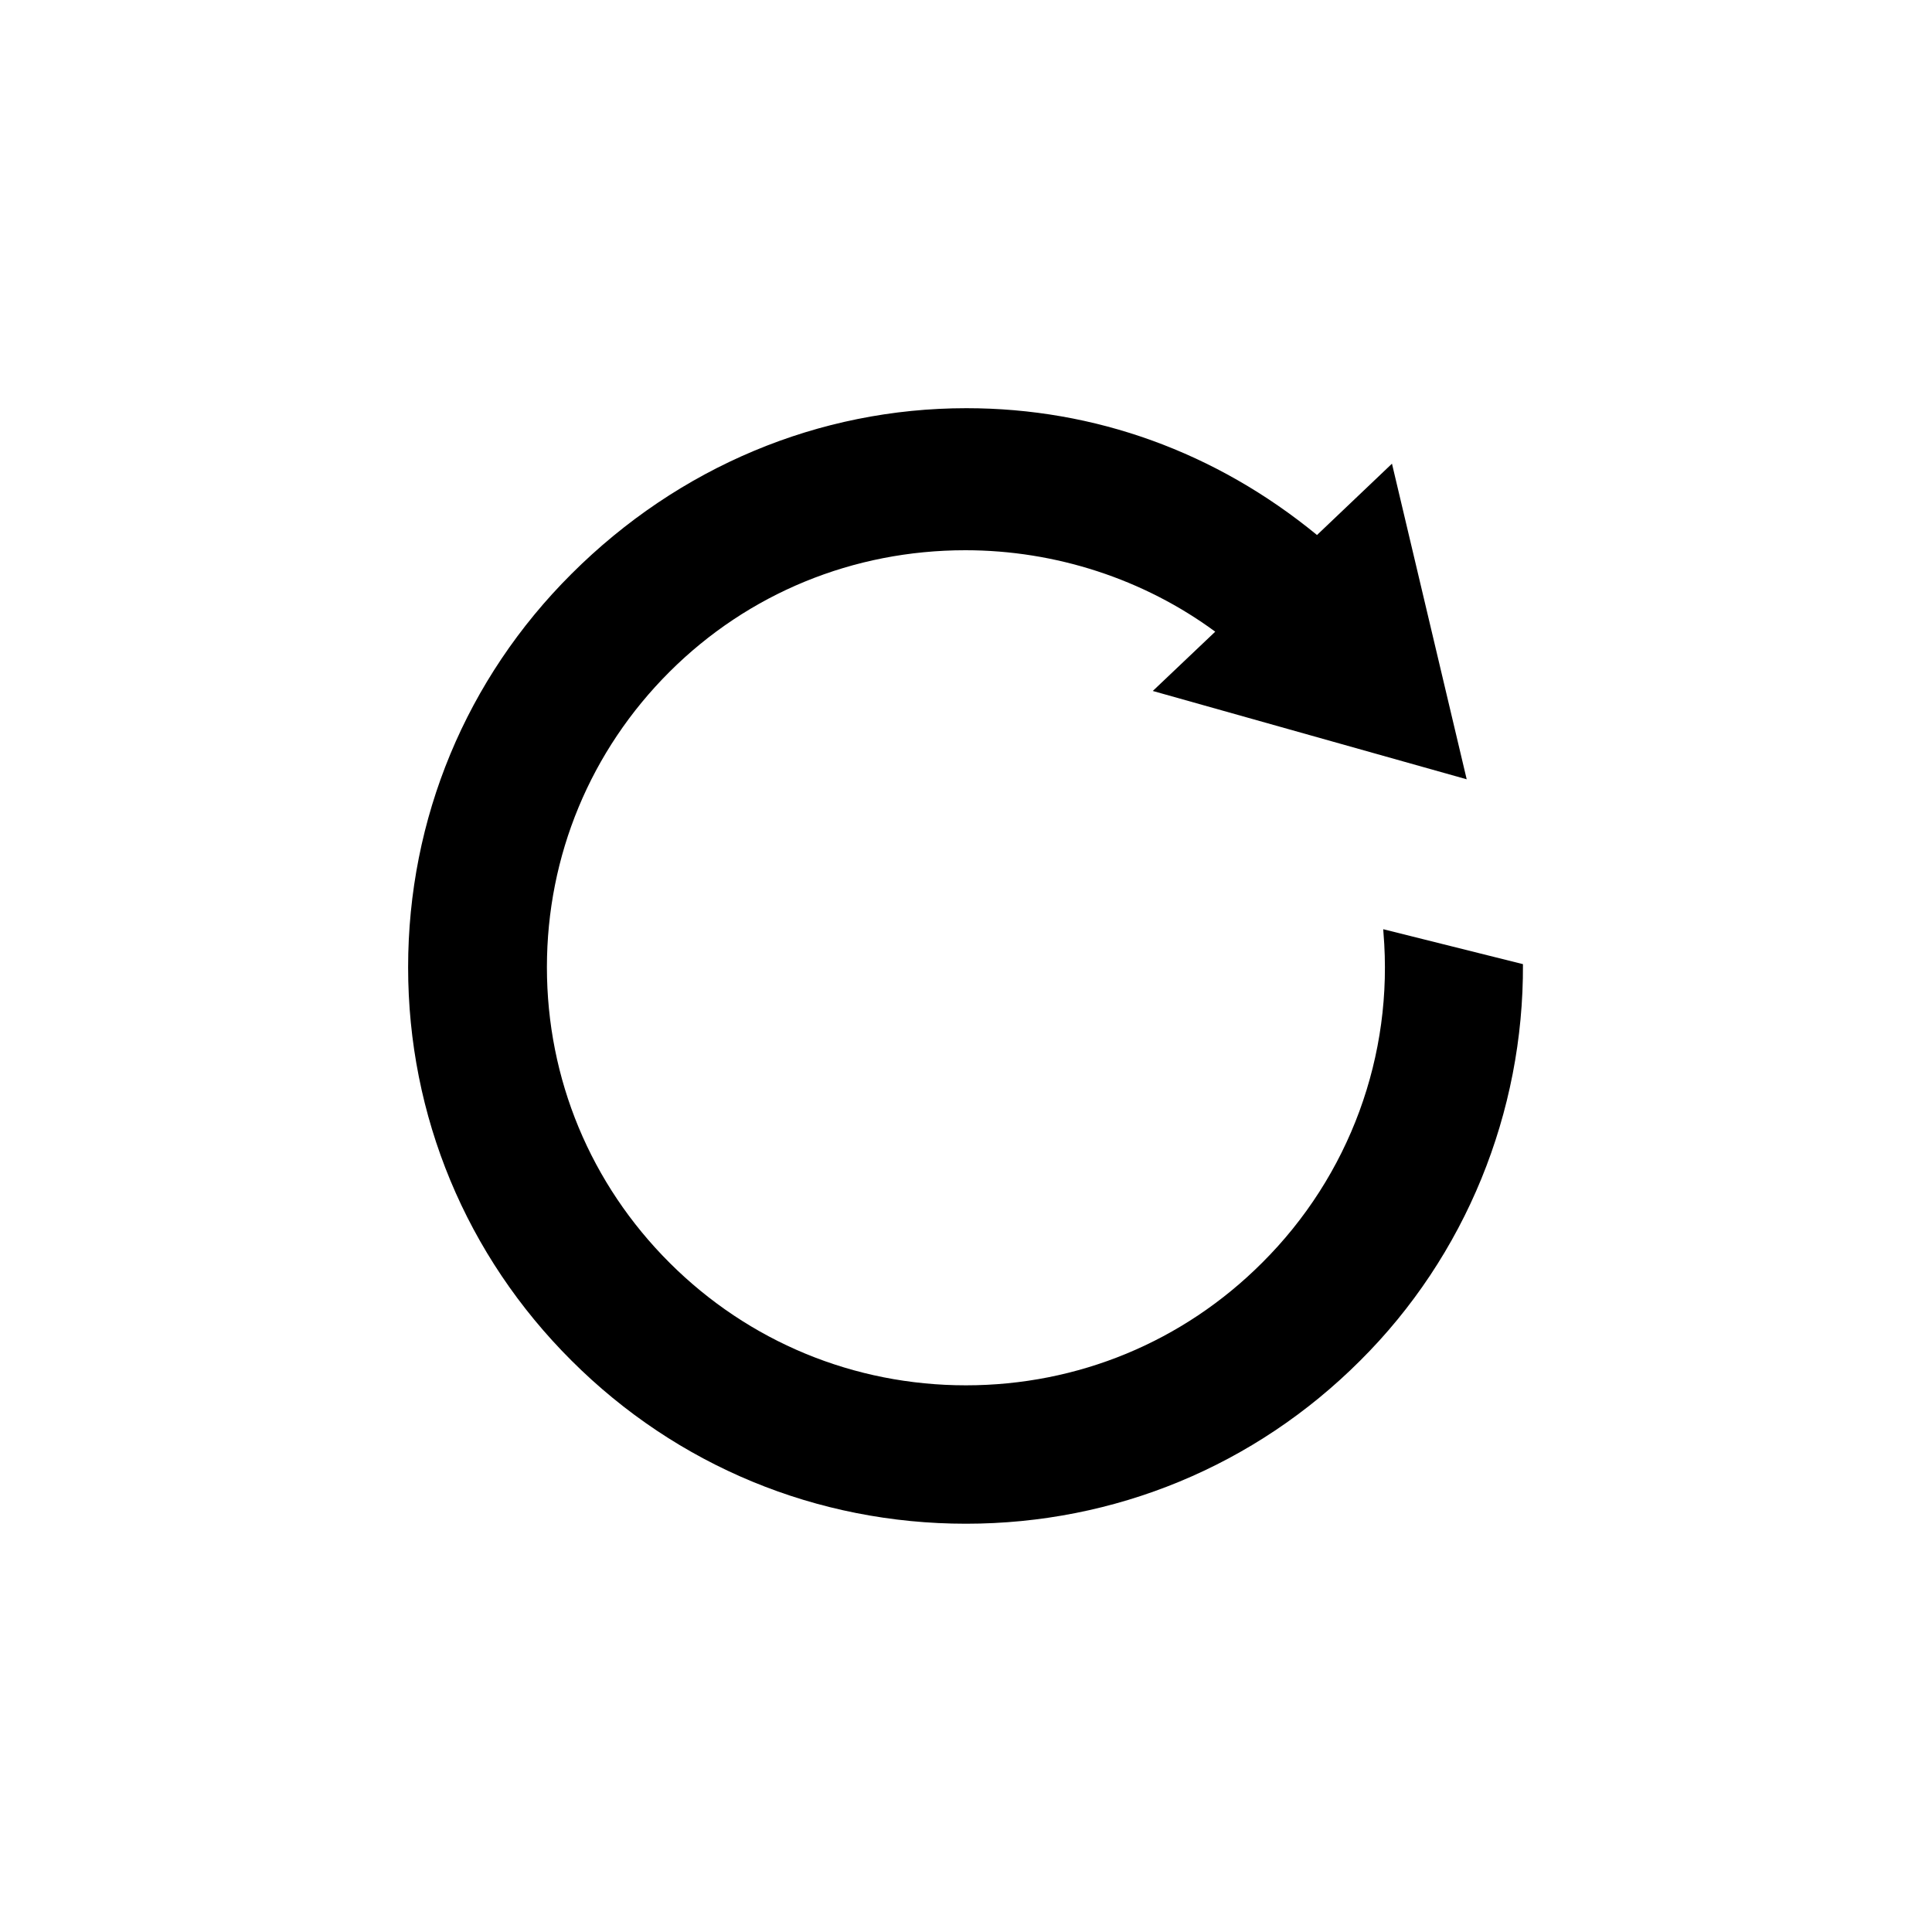
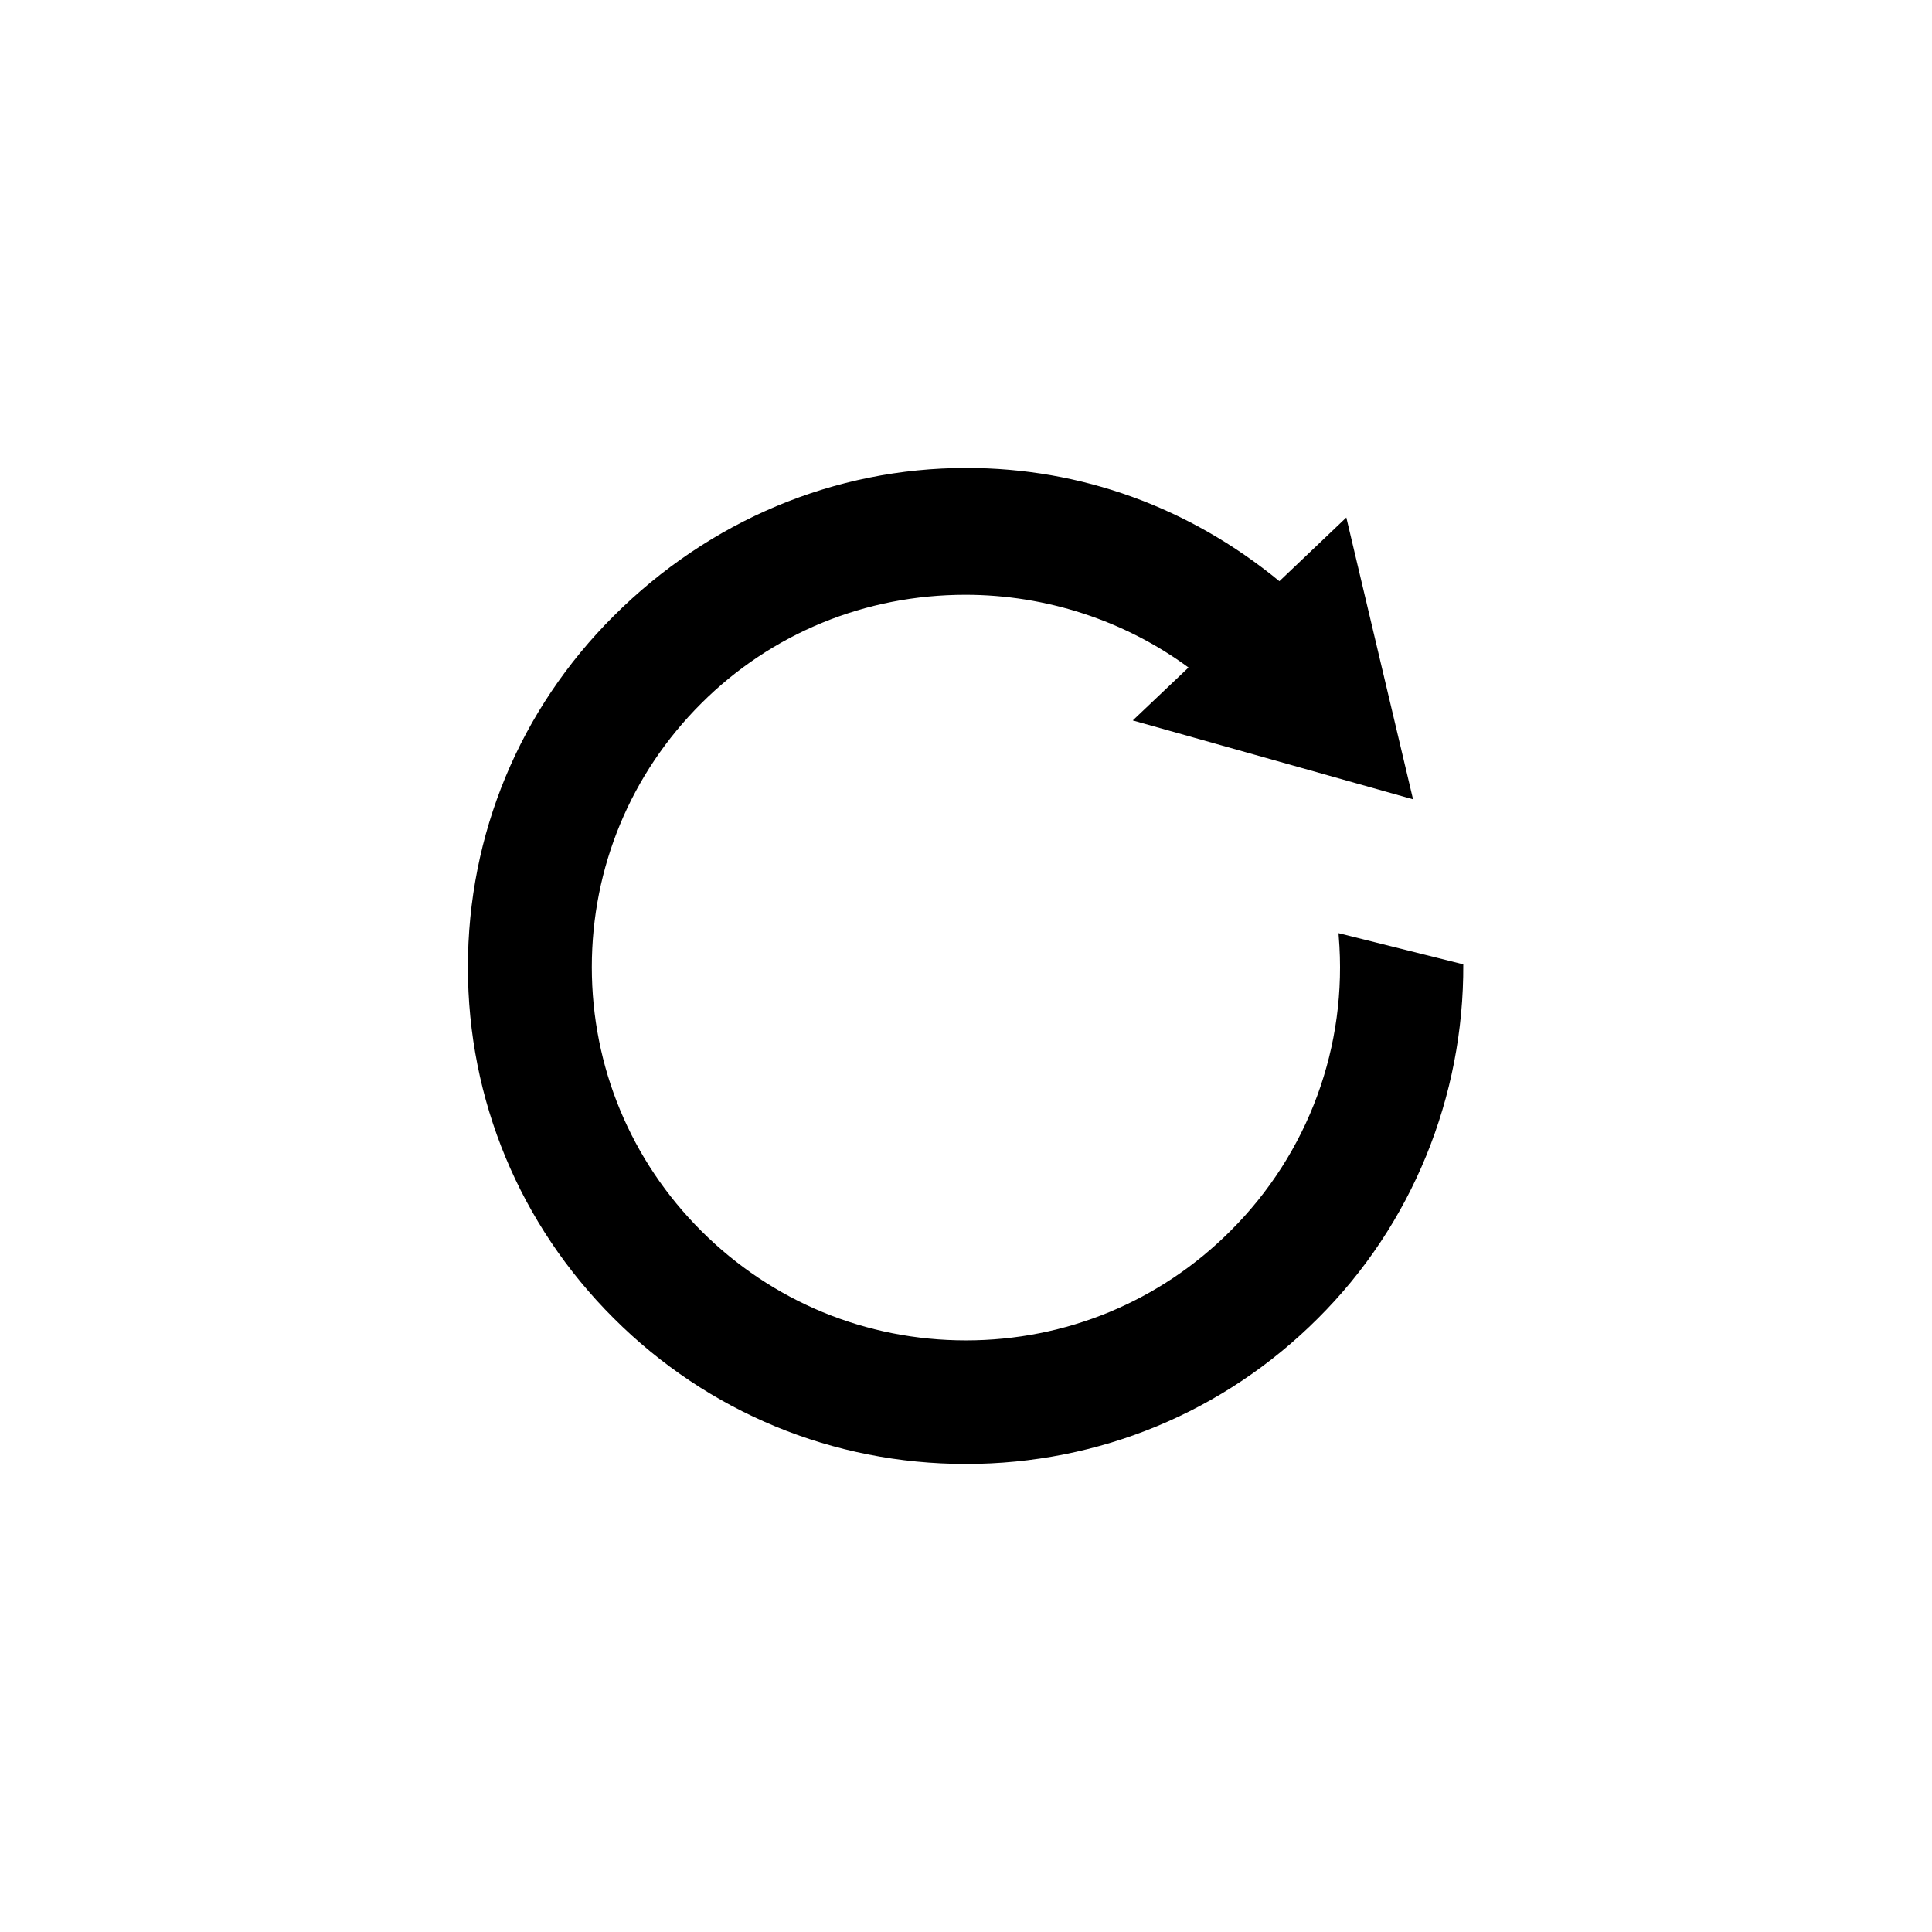
- <svg xmlns="http://www.w3.org/2000/svg" version="1.1" id="Layer_1" x="0px" y="0px" width="25px" height="25px" viewBox="243.5 0 25 25" enable-background="new 243.5 0 25 25" xml:space="preserve">
-   <rect x="243.5" fill="#FFFFFF" width="25" height="25" />
+ <svg xmlns="http://www.w3.org/2000/svg" version="1.1" id="Layer_1" x="0px" y="0px" width="28px" height="28px" viewBox="242 0 28 28" enable-background="new 242 0 28 28" xml:space="preserve">
+   <rect x="242" fill="#FFFFFF" width="28" height="28" />
  <g>
-     <path d="M261.402,12.07c0.133,1.588-0.439,3.145-1.571,4.271c-1.022,1.022-2.384,1.585-3.832,1.585s-2.81-0.563-3.834-1.585   c-1.023-1.021-1.588-2.379-1.588-3.825c0-1.444,0.564-2.803,1.588-3.824c1.017-1.014,2.375-1.572,3.827-1.572   c1.166,0,2.308,0.373,3.233,1.054l-0.808,0.767l4.062,1.143L261.512,6l-0.97,0.923c-1.309-1.074-2.874-1.641-4.537-1.641   c-1.91,0-3.724,0.761-5.109,2.143c-1.364,1.359-2.115,3.167-2.115,5.092c0,1.923,0.751,3.731,2.115,5.09   c1.363,1.361,3.175,2.11,5.103,2.11c1.929,0,3.74-0.75,5.101-2.11c1.365-1.357,2.117-3.212,2.107-5.131l-1.808-0.452L261.402,12.07   z" />
+     <path d="M261.402,13.57c0.133,1.588-0.439,3.145-1.571,4.271c-1.022,1.022-2.384,1.585-3.832,1.585s-2.81-0.563-3.834-1.585   c-1.023-1.021-1.588-2.379-1.588-3.825c0-1.444,0.564-2.803,1.588-3.824c1.017-1.014,2.375-1.572,3.827-1.572   c1.166,0,2.308,0.373,3.233,1.054l-0.808,0.767l4.062,1.143L261.512,7.5l-0.97,0.923c-1.309-1.074-2.874-1.641-4.537-1.641   c-1.91,0-3.724,0.761-5.109,2.143c-1.364,1.359-2.115,3.167-2.115,5.092c0,1.923,0.751,3.731,2.115,5.09   c1.363,1.361,3.175,2.11,5.103,2.11c1.929,0,3.74-0.75,5.101-2.11c1.365-1.357,2.117-3.212,2.107-5.131l-1.808-0.452L261.402,13.57   z" />
  </g>
</svg>
